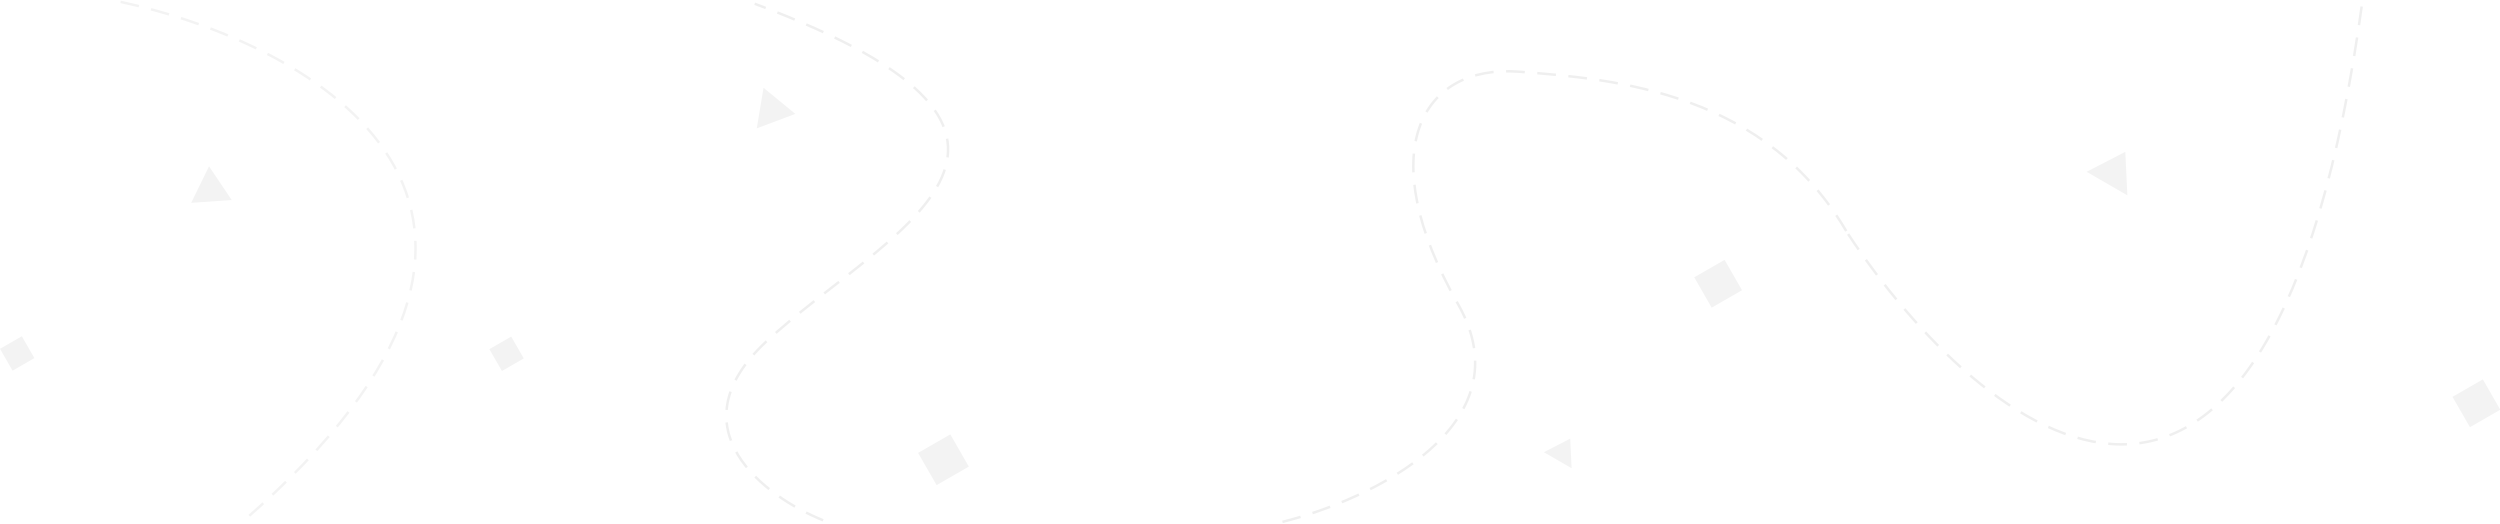
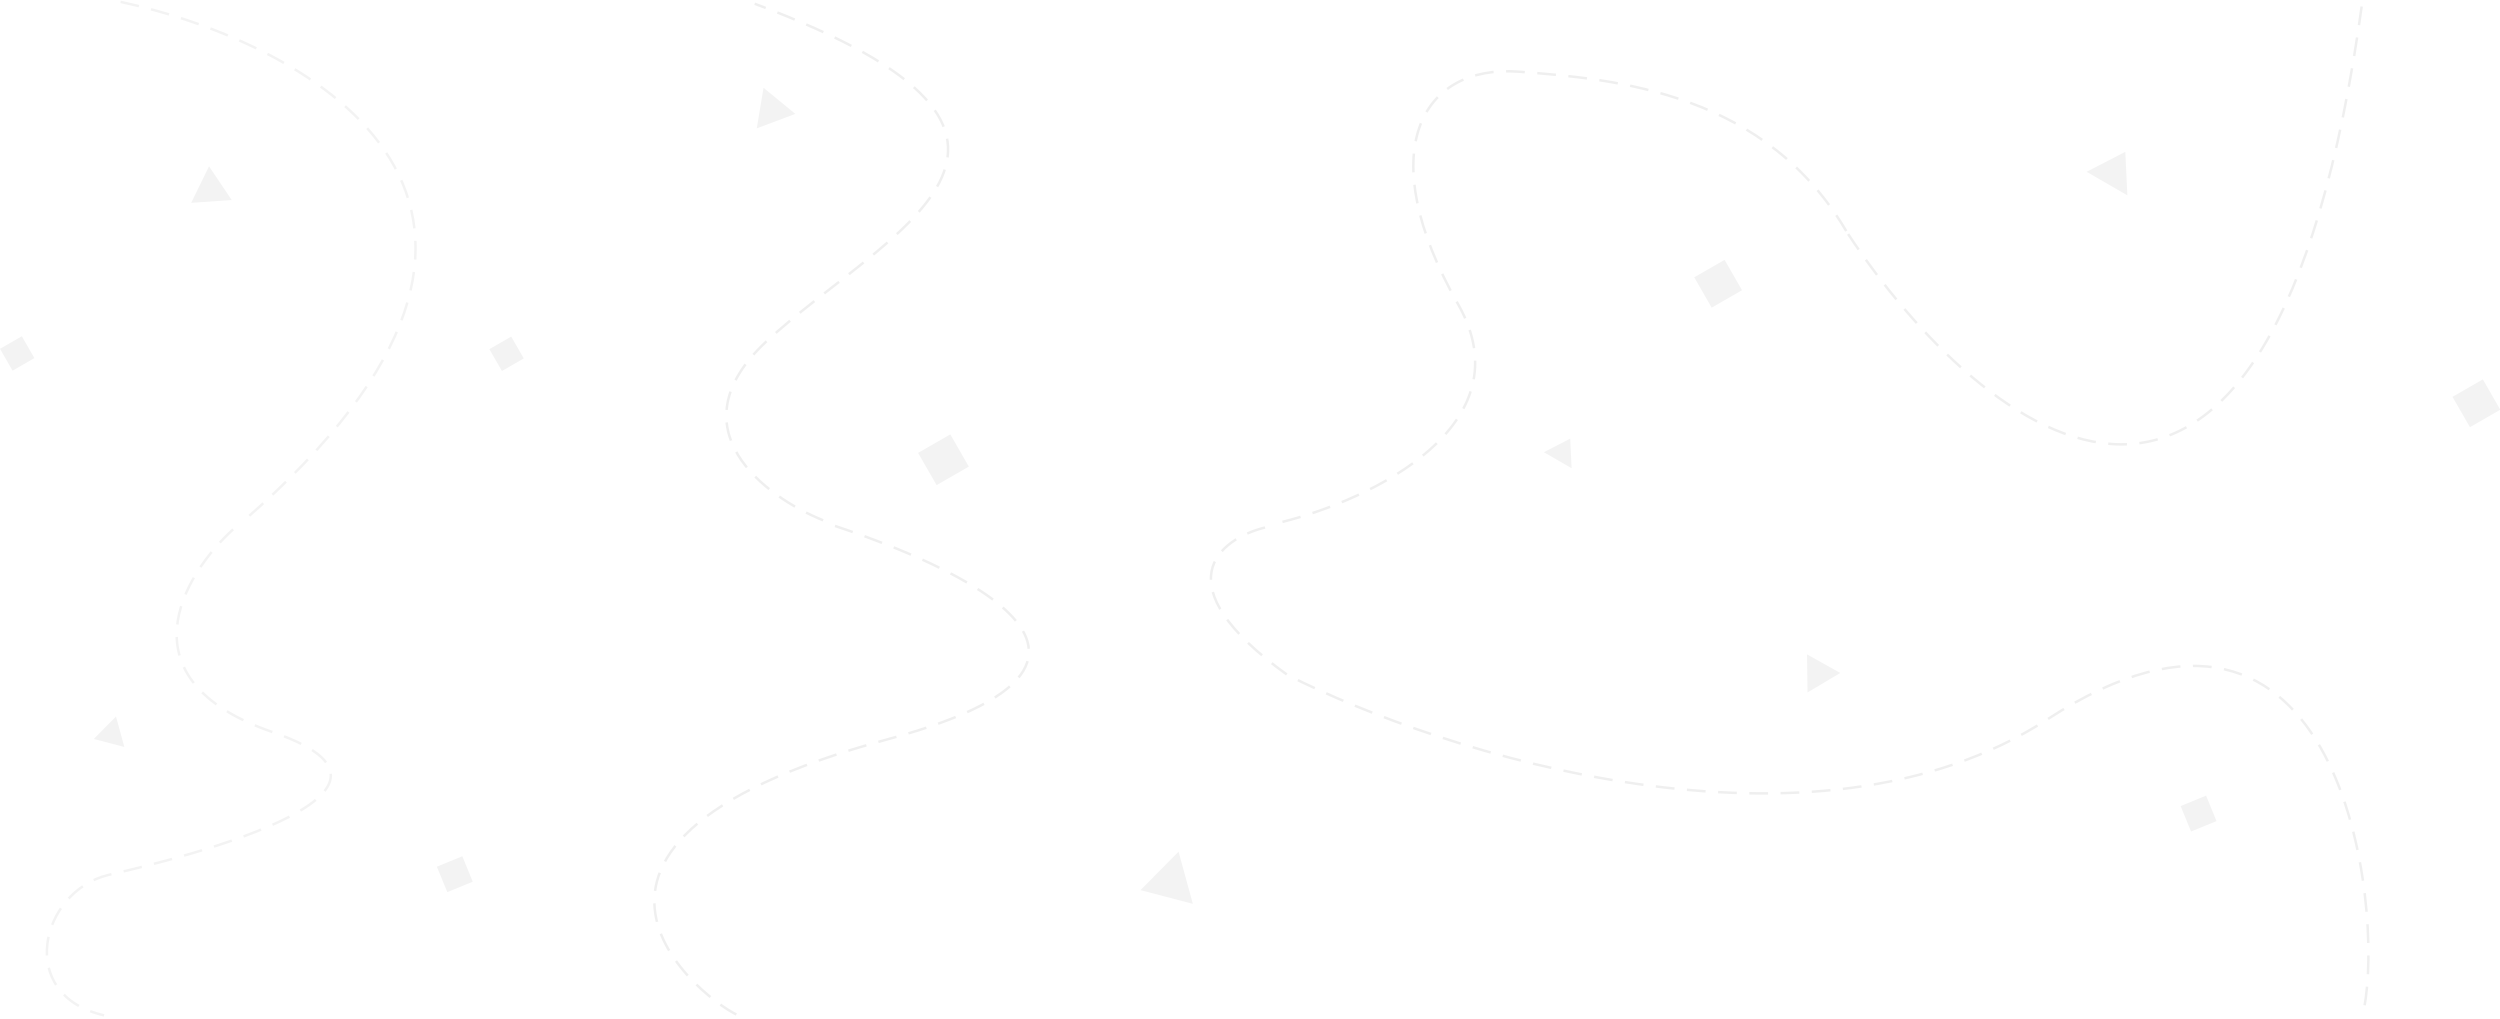
- <svg xmlns="http://www.w3.org/2000/svg" width="4000" height="837" viewBox="0 0 4000 837" fill="none">
+ <svg xmlns="http://www.w3.org/2000/svg" width="4000" height="1630" viewBox="0 0 4000 1630" fill="none">
  <path d="M2052 835C2191.73 800.013 2443.54 681.39 2332.96 486.79C2194.73 243.541 2272.62 102.764 2430.21 114.703C2587.8 126.642 2827.33 148.529 2957 374.865" stroke="#EFEFEF" stroke-width="4" stroke-dasharray="30 20" />
  <path d="M1317 832.5C1224.33 795.167 1076.4 685.7 1226 546.5C1413 372.5 1784 221.5 1207.5 6" stroke="#EFEFEF" stroke-width="4" stroke-dasharray="30 20" />
  <path d="M1221.63 140.429L1272.49 182.209L1210.88 205.363L1221.63 140.429Z" fill="#F3F3F3" />
  <path d="M334.456 266.111L370.762 320.062L305.886 324.528L334.456 266.111Z" fill="#F3F3F3" />
  <path d="M2512.33 701.782L2514.55 749.149L2470.2 723.546L2512.33 701.782Z" fill="#F3F3F3" />
  <path d="M3400.51 242.897L3403.77 312.537L3338.57 274.895L3400.51 242.897Z" fill="#F3F3F3" />
  <rect x="2710.77" y="443.685" width="56" height="56" transform="rotate(-29.9007 2710.77 443.685)" fill="#F3F3F3" />
  <rect x="3924" y="634.916" width="56" height="56" transform="rotate(-29.9007 3924 634.916)" fill="#F3F3F3" />
  <rect x="1468.94" y="724.637" width="59.452" height="59.452" transform="rotate(-29.9007 1468.94 724.637)" fill="#F3F3F3" />
  <rect x="783" y="558.636" width="40.302" height="40.302" transform="rotate(-29.9007 783 558.636)" fill="#F3F3F3" />
  <rect y="558.091" width="40.302" height="40.302" transform="rotate(-29.9007 0 558.091)" fill="#F3F3F3" />
  <path d="M2957 374.5C3170.33 697 3633.6 1073.8 3780 1" stroke="#EFEFEF" stroke-width="4" stroke-dasharray="30 20" />
  <path d="M193 3C500.333 69.667 969.8 329.2 389 834" stroke="#F3F3F3" stroke-width="4" stroke-dasharray="30 20" />
+   <path d="M372.998 847C292.498 920.167 192.498 1087.5 436.498 1171.5C741.498 1276.5 199.497 1393.5 173 1400C64.342 1426.65 24.5 1592.5 166.5 1624.5" stroke="#F3F3F3" stroke-width="4" stroke-dasharray="30 20" />
+   <path d="M1336 841.5C1410 866.5 1939.5 1042.56 1421.5 1182.5C770.002 1358.5 1160 1627 1190 1627.5" stroke="#EFEFEF" stroke-width="4" stroke-dasharray="30 20" />
+   <path d="M2024 844C1951.33 862 1856.8 934.4 2060 1080C2308.17 1205.67 2898.9 1395.7 3276.5 1150.5C3748.5 844 3815 1452.5 3782.5 1613" stroke="#EFEFEF" stroke-width="4" stroke-dasharray="30 20" />
+   <path d="M1885.68 1362.63L1908.55 1446.16L1824.78 1424.2L1885.68 1362.63Z" fill="#F3F3F3" />
+   <path d="M2891.2 1047.01L2944.37 1076.72L2892.06 1107.91L2891.2 1047.01Z" fill="#F3F3F3" />
+   <path d="M185.593 1146.4L198.945 1195.17L150.036 1182.35L185.593 1146.4Z" fill="#F3F3F3" />
+   <rect x="3489" y="1289.69" width="44" height="44" transform="rotate(-22.291 3489 1289.69)" fill="#F3F3F3" />
+   <rect x="699" y="1386.69" width="44" height="44" transform="rotate(-22.291 699 1386.69)" fill="#F3F3F3" />
</svg>
